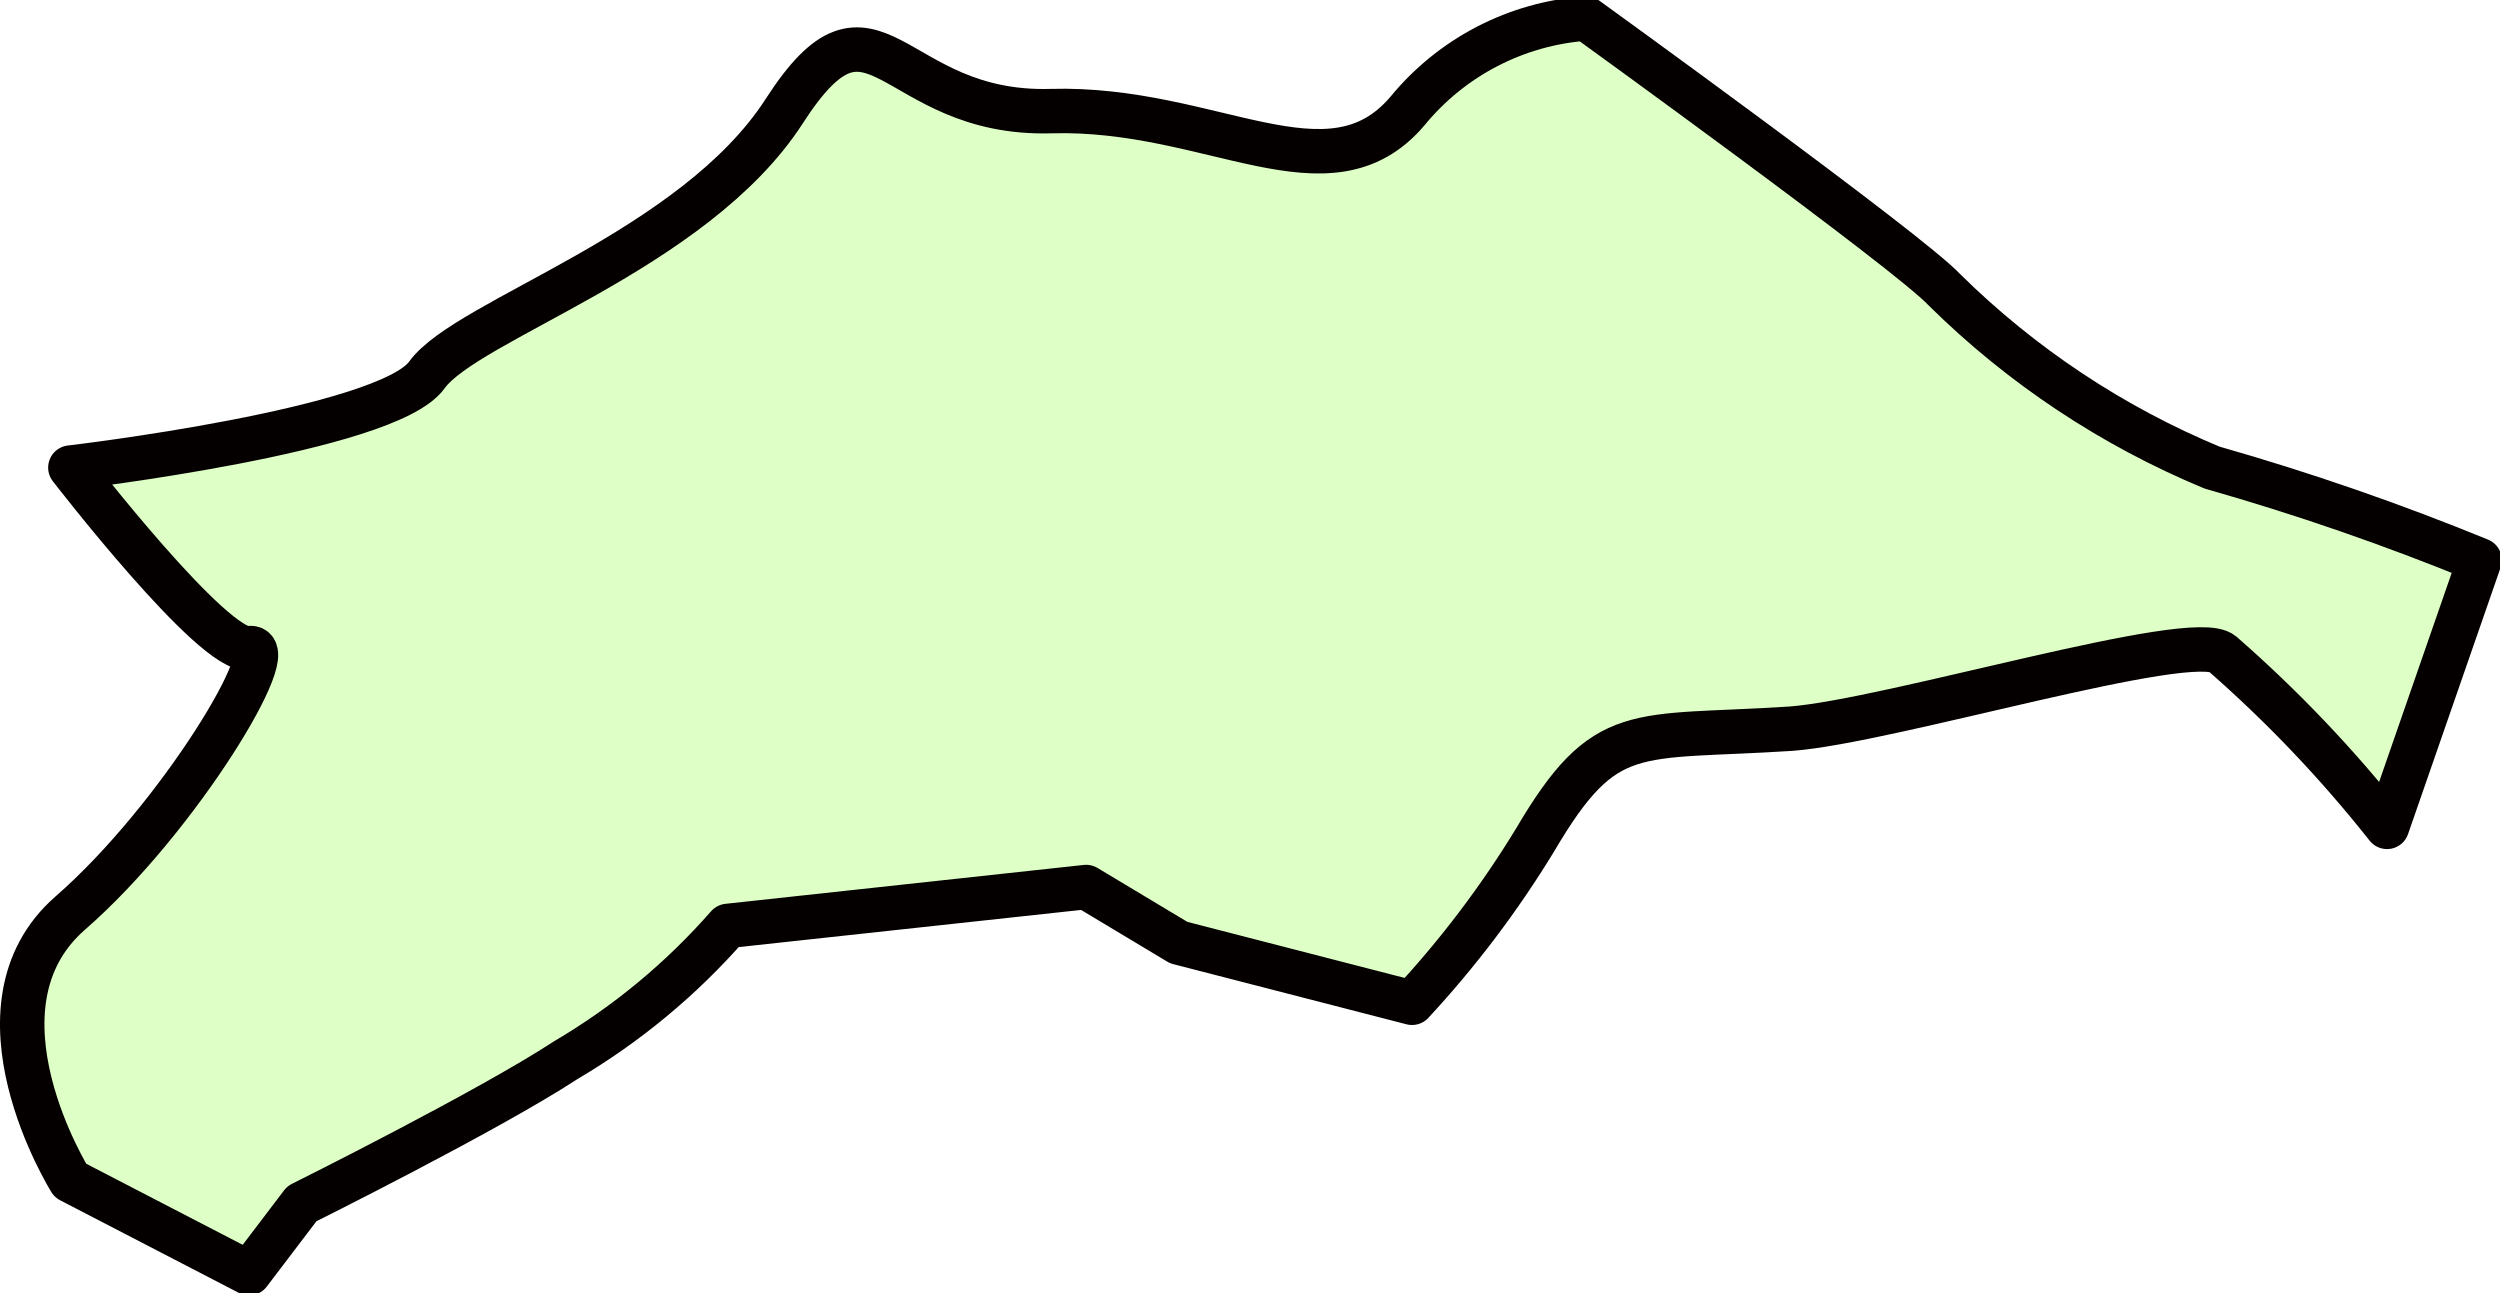
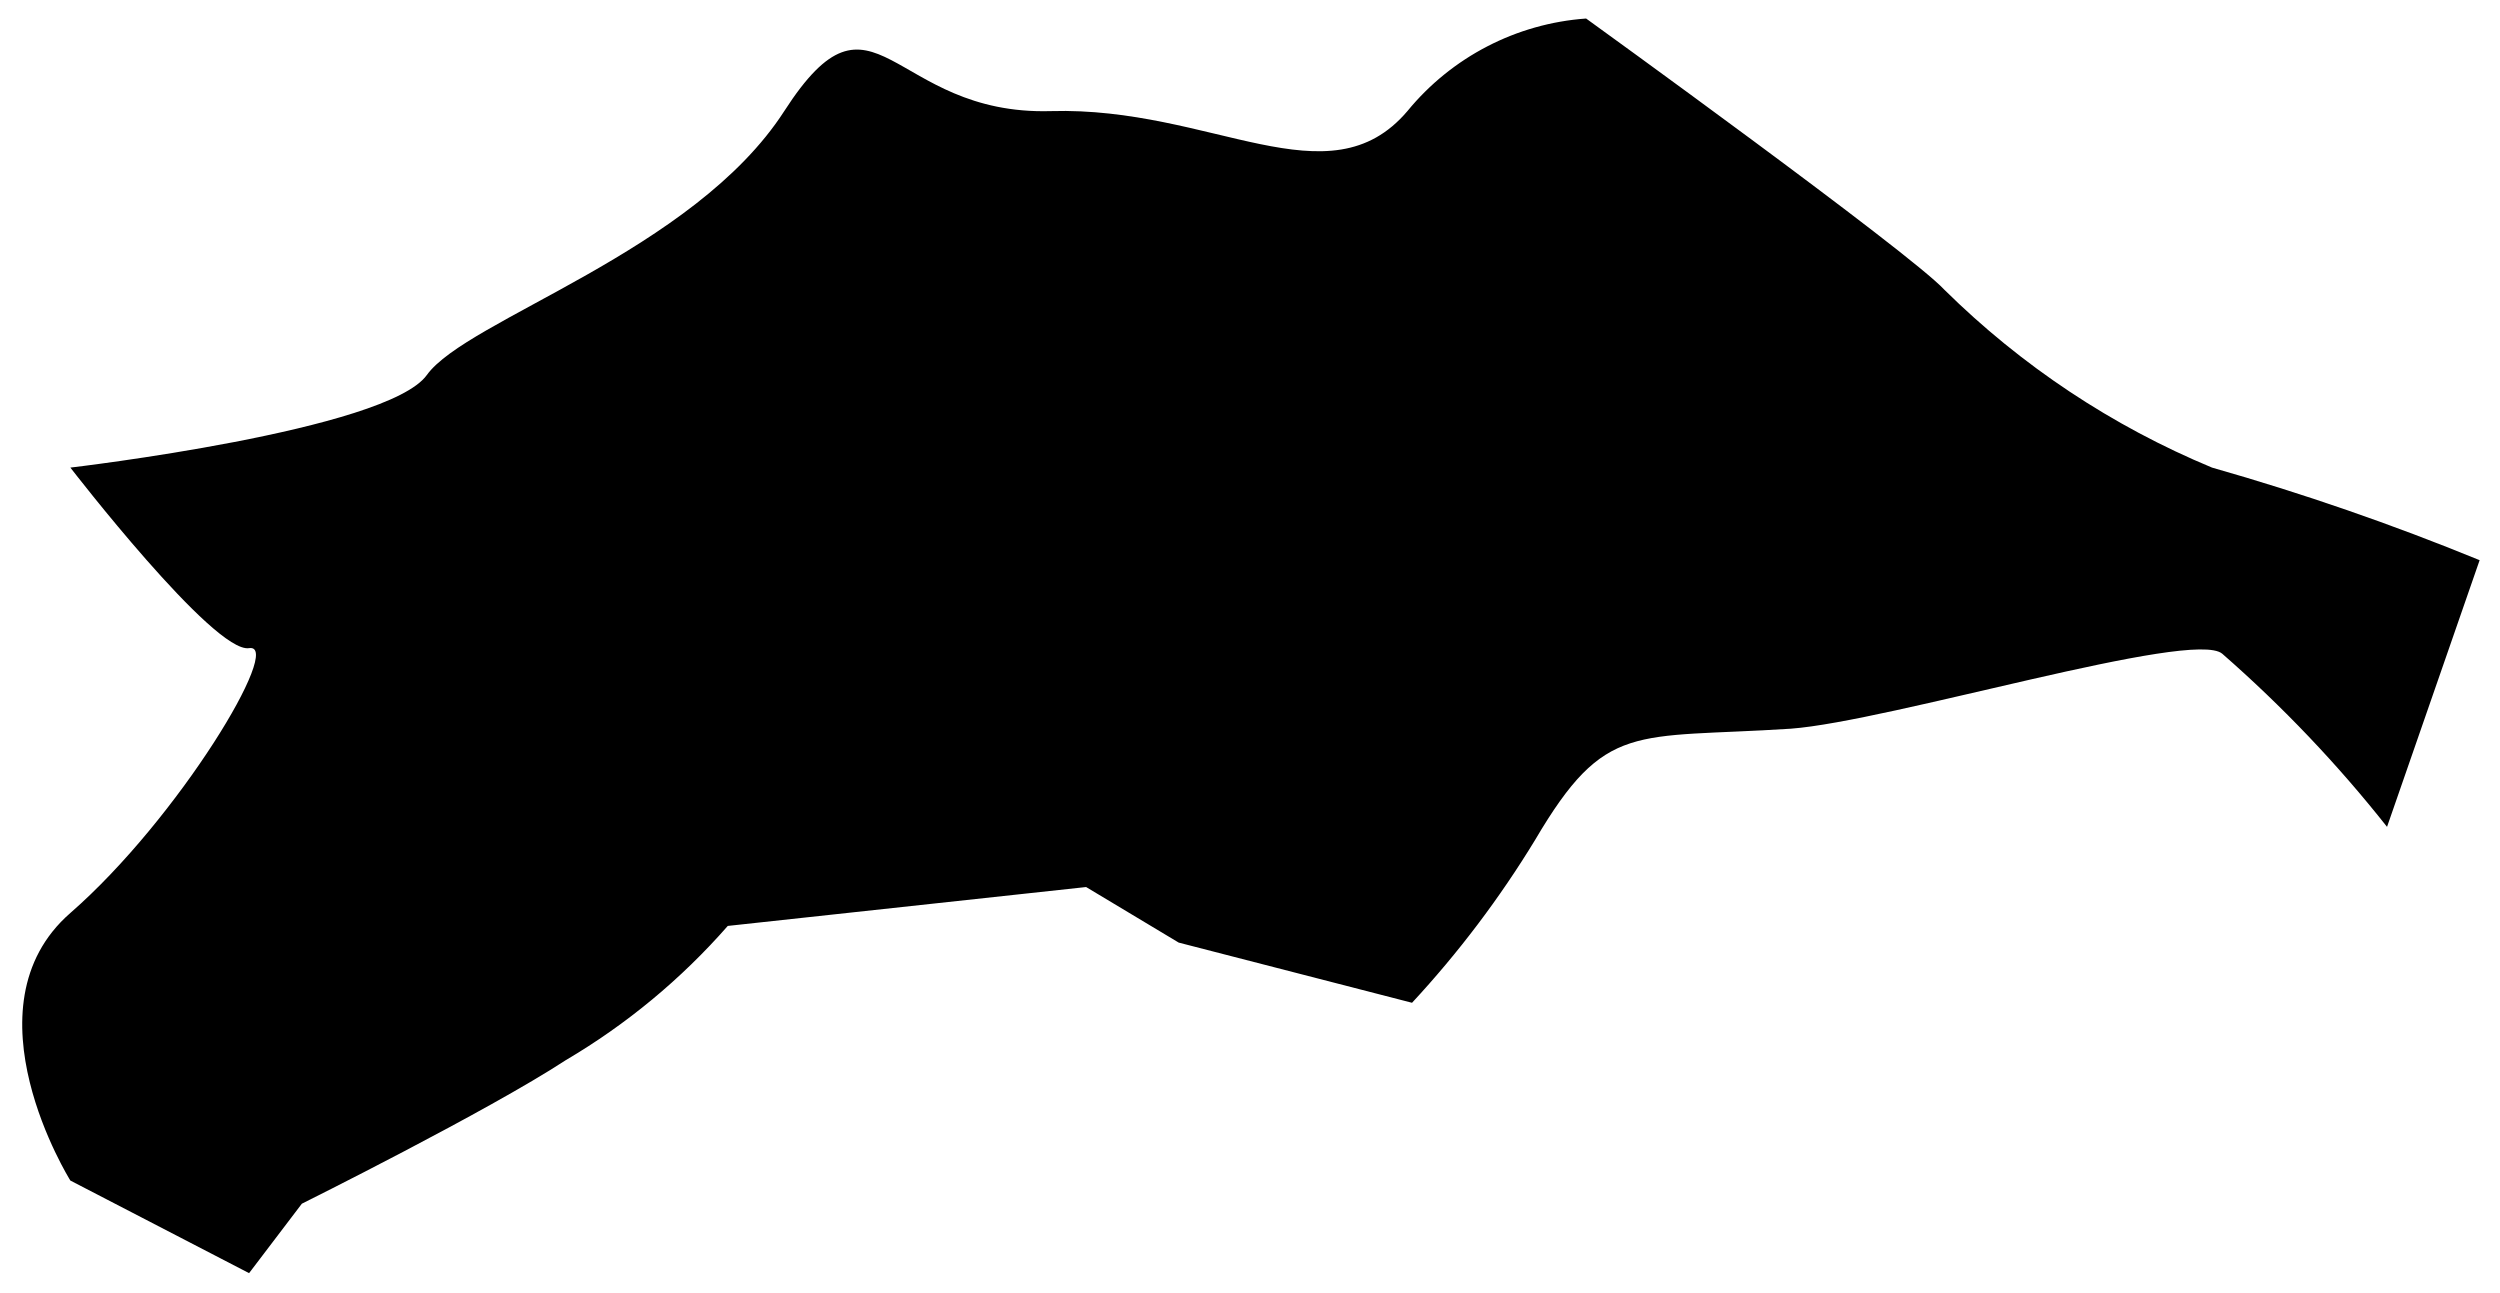
- <svg xmlns="http://www.w3.org/2000/svg" viewBox="0 0 27 13.96">
-   <defs>
-     <style>.cls-1{fill:#deffc6;stroke:#040000;stroke-linecap:round;stroke-linejoin:round;stroke-width:0.48px;fill-rule:evenodd;}</style>
-   </defs>
-   <g id="レイヤー_2" data-name="レイヤー 2">
-     <g id="レイヤー_1-2" data-name="レイヤー 1">
-       <path class="cls-1" d="M.76,5.05s3.42-.4,3.85-1S7.49,2.72,8.47,1.2s1.14.05,2.88,0,3,1,3.85,0a2.75,2.75,0,0,1,1.93-1S20.62,2.72,21,3.13a9.06,9.06,0,0,0,2.89,1.92,27.41,27.41,0,0,1,2.89,1l-1,2.88A14.07,14.07,0,0,0,24,7.06c-.32-.27-3.59.73-4.66.81-1.7.11-2-.09-2.76,1.2a11,11,0,0,1-1.33,1.76l-2.52-.65-1-.6L7.86,10a7.15,7.15,0,0,1-1.75,1.45C5.27,12,3.26,13,3.26,13l-.57.75-1.93-1s-1.17-1.87,0-2.89S3.07,6.94,2.69,7,.76,5.05.76,5.05Z" />
-     </g>
-   </g>
+ <svg xmlns="http://www.w3.org/2000/svg" id="36" viewBox="0 0 27 13.96">
+   <path d="M.76,5.05s3.42-.4,3.85-1S7.49,2.72,8.47,1.2s1.14.05,2.88,0,3,1,3.85,0a2.75,2.75,0,0,1,1.93-1S20.62,2.72,21,3.13a9.06,9.06,0,0,0,2.89,1.92,27.41,27.41,0,0,1,2.89,1l-1,2.88A14.07,14.07,0,0,0,24,7.06c-.32-.27-3.59.73-4.66.81-1.7.11-2-.09-2.76,1.2a11,11,0,0,1-1.33,1.76l-2.52-.65-1-.6L7.86,10a7.15,7.15,0,0,1-1.75,1.45C5.27,12,3.26,13,3.26,13l-.57.75-1.93-1s-1.17-1.87,0-2.89S3.07,6.94,2.69,7,.76,5.05.76,5.05Z" />
</svg>
